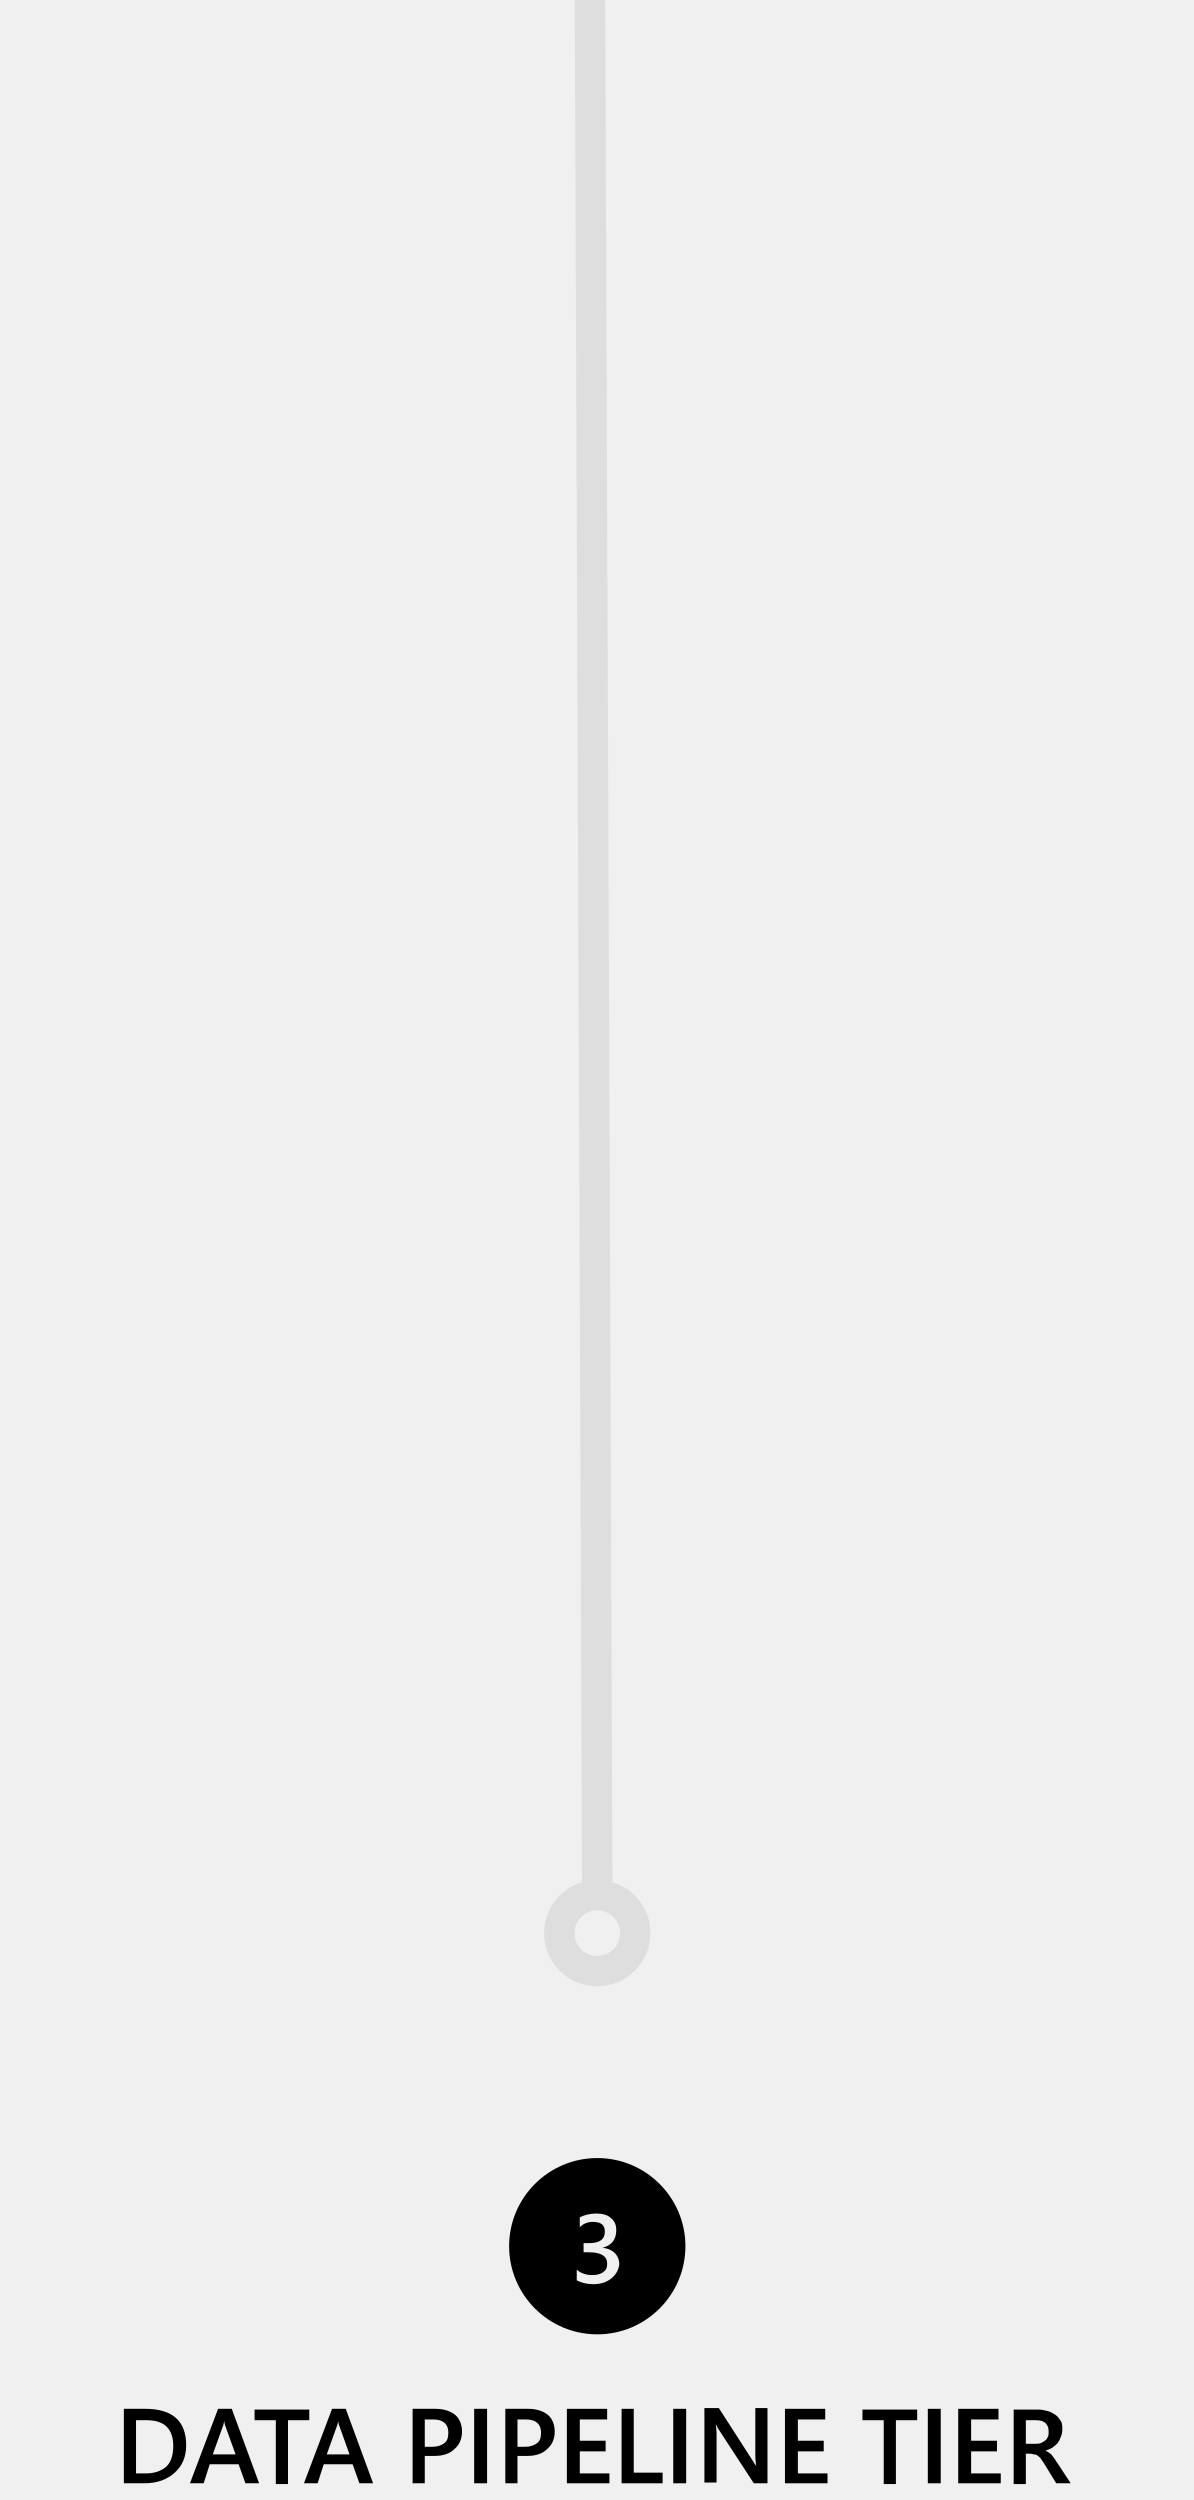
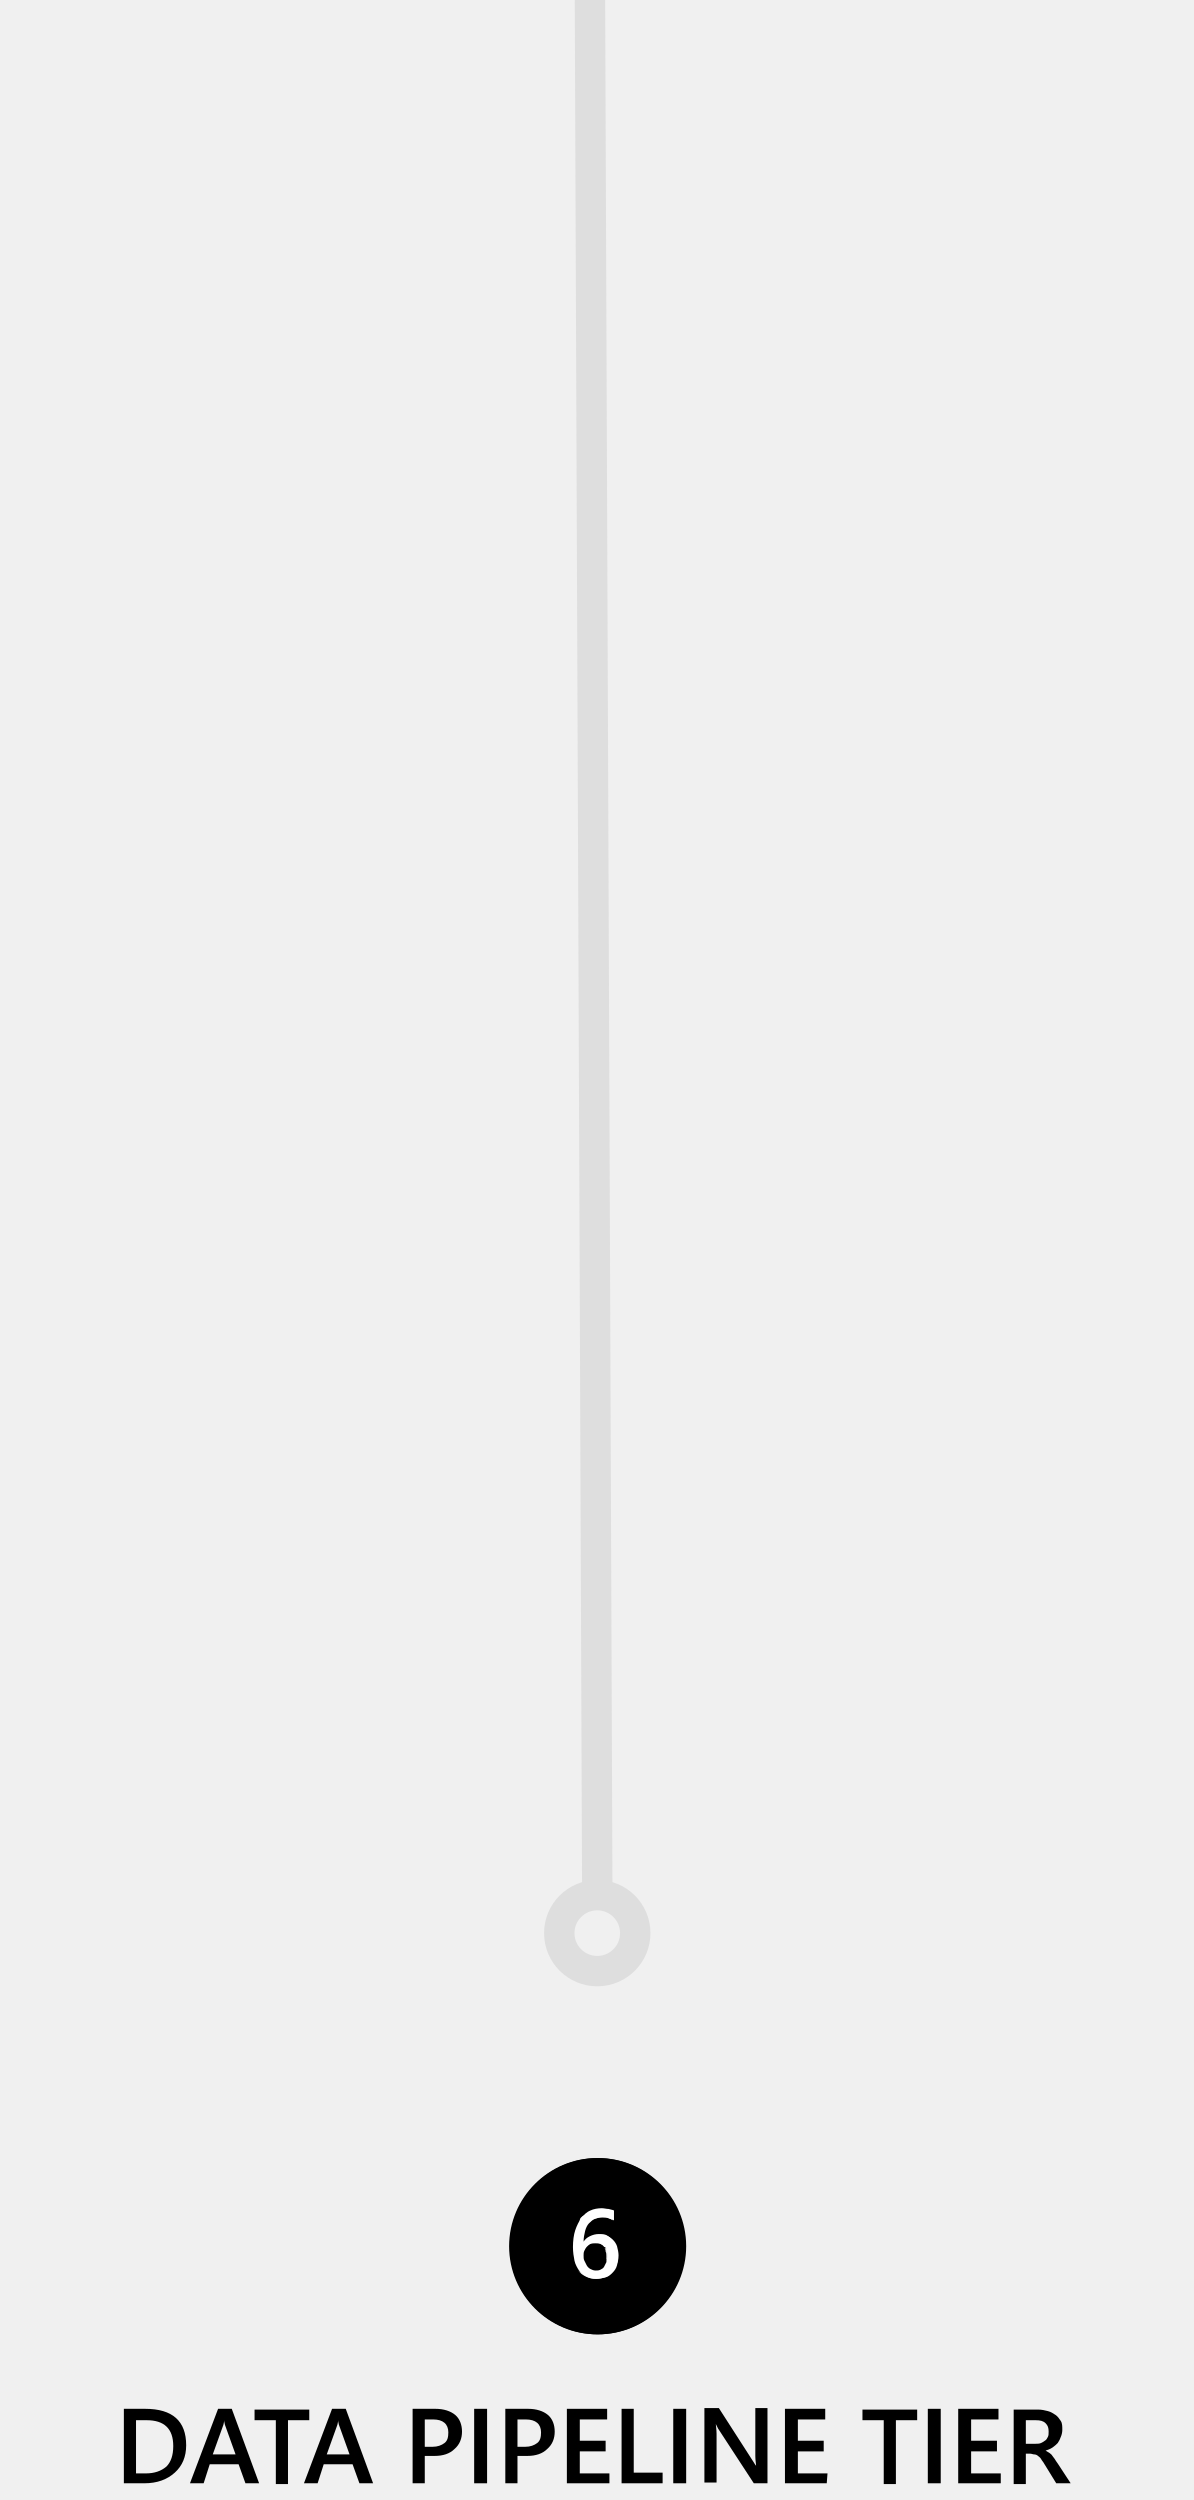
<svg xmlns="http://www.w3.org/2000/svg" version="1.1" id="Layer_1" x="0px" y="0px" width="157px" height="329px" viewBox="0 0 157 329" style="enable-background:new 0 0 157 329;" xml:space="preserve">
  <g id="Layer_2">
</g>
  <g>
    <line style="fill:none;stroke:#DEDEDE;stroke-width:4;stroke-linecap:round;stroke-linejoin:round;stroke-miterlimit:10;" x1="77.6" y1="-10" x2="78.6" y2="248.9" />
    <circle style="fill:none;stroke:#DEDEDE;stroke-width:4;stroke-linecap:round;stroke-linejoin:round;stroke-miterlimit:10;" cx="78.6" cy="254.4" r="5" />
  </g>
  <g>
-     <path d="M16.3,326.8v-9.8h2.8c3.6,0,5.4,1.6,5.4,4.8c0,1.5-0.5,2.7-1.5,3.6c-1,0.9-2.3,1.4-4,1.4H16.3z M17.9,318.5v7h1.3   c1.1,0,2-0.3,2.7-0.9c0.6-0.6,0.9-1.5,0.9-2.7c0-2.3-1.2-3.4-3.5-3.4H17.9z" />
-     <path d="M34.1,326.8h-1.8l-0.9-2.5h-3.8l-0.8,2.5H25l3.7-9.8h1.8L34.1,326.8z M31,323l-1.4-3.9c0-0.1-0.1-0.3-0.1-0.6h0   c0,0.3-0.1,0.5-0.1,0.6L28,323H31z" />
-     <path d="M40.7,318.5h-2.8v8.4h-1.6v-8.4h-2.8v-1.4h7.2V318.5z" />
-     <path d="M49.1,326.8h-1.8l-0.9-2.5h-3.8l-0.8,2.5H40l3.7-9.8h1.8L49.1,326.8z M46,323l-1.4-3.9c0-0.1-0.1-0.3-0.1-0.6h0   c0,0.3-0.1,0.5-0.1,0.6L43,323H46z" />
-     <path d="M55.9,323.3v3.5h-1.6v-9.8h3c1.1,0,2,0.3,2.6,0.8s0.9,1.3,0.9,2.2s-0.3,1.7-1,2.3c-0.6,0.6-1.5,0.9-2.6,0.9H55.9z    M55.9,318.4v3.6h1c0.7,0,1.2-0.2,1.6-0.5c0.4-0.3,0.5-0.8,0.5-1.4c0-1.1-0.7-1.7-2-1.7H55.9z" />
-     <path d="M64.1,326.8h-1.7v-9.8h1.7V326.8z" />
-     <path d="M68.1,323.3v3.5h-1.6v-9.8h3c1.1,0,2,0.3,2.6,0.8s0.9,1.3,0.9,2.2s-0.3,1.7-1,2.3c-0.6,0.6-1.5,0.9-2.6,0.9H68.1z    M68.1,318.4v3.6h1c0.7,0,1.2-0.2,1.6-0.5c0.4-0.3,0.5-0.8,0.5-1.4c0-1.1-0.7-1.7-2-1.7H68.1z" />
-     <path d="M80.1,326.8h-5.5v-9.8h5.3v1.4h-3.6v2.8h3.4v1.4h-3.4v2.9h3.9V326.8z" />
-     <path d="M87.2,326.8h-5.4v-9.8h1.6v8.4h3.8V326.8z" />
-     <path d="M90.3,326.8h-1.7v-9.8h1.7V326.8z" />
-     <path d="M101,326.8h-1.8l-4.7-7.2c-0.1-0.2-0.2-0.4-0.3-0.6h0c0,0.2,0.1,0.7,0.1,1.3v6.4h-1.6v-9.8h1.9l4.5,7   c0.2,0.3,0.3,0.5,0.4,0.6h0c0-0.3-0.1-0.7-0.1-1.3v-6.3h1.6V326.8z" />
-     <path d="M108.8,326.8h-5.5v-9.8h5.3v1.4H105v2.8h3.4v1.4H105v2.9h3.9V326.8z" />
-     <path d="M120.7,318.5h-2.8v8.4h-1.6v-8.4h-2.8v-1.4h7.2V318.5z" />
-     <path d="M123.8,326.8h-1.7v-9.8h1.7V326.8z" />
-     <path d="M131.6,326.8h-5.5v-9.8h5.3v1.4h-3.6v2.8h3.4v1.4h-3.4v2.9h3.9V326.8z" />
-     <path d="M140.9,326.8H139l-1.6-2.6c-0.1-0.2-0.3-0.4-0.4-0.6c-0.1-0.2-0.3-0.3-0.4-0.4c-0.1-0.1-0.3-0.2-0.5-0.2s-0.3-0.1-0.6-0.1   H135v4h-1.6v-9.8h3.2c0.5,0,0.9,0.1,1.3,0.2c0.4,0.1,0.7,0.3,1,0.5c0.3,0.2,0.5,0.5,0.7,0.8c0.2,0.3,0.2,0.7,0.2,1.2   c0,0.3-0.1,0.7-0.2,0.9c-0.1,0.3-0.2,0.5-0.4,0.8c-0.2,0.2-0.4,0.4-0.7,0.6c-0.3,0.2-0.6,0.3-0.9,0.4v0c0.2,0.1,0.3,0.2,0.5,0.3   c0.1,0.1,0.3,0.2,0.4,0.4c0.1,0.1,0.2,0.3,0.3,0.4c0.1,0.2,0.2,0.3,0.4,0.6L140.9,326.8z M135,318.4v3.2h1.3c0.2,0,0.5,0,0.7-0.1   s0.4-0.2,0.5-0.3c0.2-0.1,0.3-0.3,0.4-0.5c0.1-0.2,0.1-0.4,0.1-0.7c0-0.5-0.1-0.8-0.4-1.1s-0.7-0.4-1.3-0.4H135z" />
+     <path d="M16.3,326.8V317h2.8c3.6,0,5.4,1.6,5.4,4.8c0,1.5-0.5,2.7-1.5,3.6s-2.3,1.4-4,1.4H16.3z M17.9,318.5v7h1.3   c1.1,0,2-0.3,2.7-0.9c0.6-0.6,0.9-1.5,0.9-2.7c0-2.3-1.2-3.4-3.5-3.4H17.9z" />
+     <path d="M34.1,326.8h-1.8l-0.9-2.5h-3.8l-0.8,2.5H25l3.7-9.8h1.8L34.1,326.8z M31,323l-1.4-3.9c0-0.1-0.1-0.3-0.1-0.6l0,0   c0,0.3-0.1,0.5-0.1,0.6L28,323H31z" />
+     <path d="M40.7,318.5h-2.8v8.4h-1.6v-8.4h-2.8v-1.4h7.2C40.7,317.1,40.7,318.5,40.7,318.5z" />
+     <path d="M49.1,326.8h-1.8l-0.9-2.5h-3.8l-0.8,2.5H40l3.7-9.8h1.8L49.1,326.8z M46,323l-1.4-3.9c0-0.1-0.1-0.3-0.1-0.6l0,0   c0,0.3-0.1,0.5-0.1,0.6L43,323H46z" />
+     <path d="M55.9,323.3v3.5h-1.6V317h3c1.1,0,2,0.3,2.6,0.8s0.9,1.3,0.9,2.2s-0.3,1.7-1,2.3c-0.6,0.6-1.5,0.9-2.6,0.9h-1.3V323.3z    M55.9,318.4v3.6h1c0.7,0,1.2-0.2,1.6-0.5c0.4-0.3,0.5-0.8,0.5-1.4c0-1.1-0.7-1.7-2-1.7H55.9z" />
+     <path d="M64.1,326.8h-1.7V317h1.7V326.8z" />
+     <path d="M68.1,323.3v3.5h-1.6V317h3c1.1,0,2,0.3,2.6,0.8s0.9,1.3,0.9,2.2s-0.3,1.7-1,2.3c-0.6,0.6-1.5,0.9-2.6,0.9h-1.3V323.3z    M68.1,318.4v3.6h1c0.7,0,1.2-0.2,1.6-0.5s0.5-0.8,0.5-1.4c0-1.1-0.7-1.7-2-1.7H68.1z" />
+     <path d="M80.1,326.8h-5.5V317h5.3v1.4h-3.6v2.8h3.4v1.4h-3.4v2.9h3.9v1.3H80.1z" />
+     <path d="M87.2,326.8h-5.4V317h1.6v8.4h3.8V326.8z" />
+     <path d="M90.3,326.8h-1.7V317h1.7V326.8z" />
+     <path d="M101,326.8h-1.8l-4.7-7.2c-0.1-0.2-0.2-0.4-0.3-0.6l0,0c0,0.2,0.1,0.7,0.1,1.3v6.4h-1.6v-9.8h1.9l4.5,7   c0.2,0.3,0.3,0.5,0.4,0.6l0,0c0-0.3-0.1-0.7-0.1-1.3v-6.3h1.6V326.8z" />
+     <path d="M108.8,326.8h-5.5V317h5.3v1.4H105v2.8h3.4v1.4H105v2.9h3.9L108.8,326.8L108.8,326.8z" />
+     <path d="M120.7,318.5h-2.8v8.4h-1.6v-8.4h-2.8v-1.4h7.2C120.7,317.1,120.7,318.5,120.7,318.5z" />
+     <path d="M123.8,326.8h-1.7V317h1.7V326.8z" />
+     <path d="M131.6,326.8h-5.5V317h5.3v1.4h-3.6v2.8h3.4v1.4h-3.4v2.9h3.9v1.3H131.6z" />
+     <path d="M140.9,326.8H139l-1.6-2.6c-0.1-0.2-0.3-0.4-0.4-0.6c-0.1-0.2-0.3-0.3-0.4-0.4c-0.1-0.1-0.3-0.2-0.5-0.2s-0.3-0.1-0.6-0.1   H135v4h-1.6v-9.8h3.2c0.5,0,0.9,0.1,1.3,0.2c0.4,0.1,0.7,0.3,1,0.5s0.5,0.5,0.7,0.8s0.2,0.7,0.2,1.2c0,0.3-0.1,0.7-0.2,0.9   c-0.1,0.3-0.2,0.5-0.4,0.8c-0.2,0.2-0.4,0.4-0.7,0.6s-0.6,0.3-0.9,0.4l0,0c0.2,0.1,0.3,0.2,0.5,0.3c0.1,0.1,0.3,0.2,0.4,0.4   c0.1,0.1,0.2,0.3,0.3,0.4c0.1,0.2,0.2,0.3,0.4,0.6L140.9,326.8z M135,318.4v3.2h1.3c0.2,0,0.5,0,0.7-0.1s0.4-0.2,0.5-0.3   c0.2-0.1,0.3-0.3,0.4-0.5c0.1-0.2,0.1-0.4,0.1-0.7c0-0.5-0.1-0.8-0.4-1.1s-0.7-0.4-1.3-0.4H135V318.4z" />
  </g>
  <g>
-     <path d="M78.6,284c-6.4,0-11.6,5.2-11.6,11.6c0,6.4,5.2,11.6,11.6,11.6s11.6-5.2,11.6-11.6C90.2,289.2,85,284,78.6,284z    M80.5,299.8c-0.6,0.5-1.4,0.8-2.4,0.8c-0.9,0-1.6-0.2-2.2-0.5v-1.4c0.6,0.5,1.3,0.7,2,0.7c0.6,0,1.1-0.1,1.5-0.4   c0.4-0.3,0.5-0.6,0.5-1.1c0-1-0.8-1.5-2.4-1.5h-0.7v-1.2h0.7c1.4,0,2.1-0.5,2.1-1.5c0-0.9-0.5-1.3-1.6-1.3c-0.6,0-1.2,0.2-1.7,0.7   v-1.3c0.6-0.3,1.3-0.5,2.2-0.5c0.8,0,1.5,0.2,1.9,0.6c0.5,0.4,0.7,0.9,0.7,1.6c0,1.2-0.6,2-1.8,2.3v0c0.7,0.1,1.2,0.3,1.6,0.7   s0.6,0.9,0.6,1.5C81.4,298.7,81.1,299.3,80.5,299.8z" />
+     <path d="M78.6,284c-6.4,0-11.6,5.2-11.6,11.6s5.2,11.6,11.6,11.6s11.6-5.2,11.6-11.6S85,284,78.6,284z M80.5,299.8   c-0.6,0.5-1.4,0.8-2.4,0.8c-0.9,0-1.6-0.2-2.2-0.5v-1.4c0.6,0.5,1.3,0.7,2,0.7c0.6,0,1.1-0.1,1.5-0.4s0.5-0.6,0.5-1.1   c0-1-0.8-1.5-2.4-1.5h-0.7v-1.2h0.7c1.4,0,2.1-0.5,2.1-1.5c0-0.9-0.5-1.3-1.6-1.3c-0.6,0-1.2,0.2-1.7,0.7v-1.3   c0.6-0.3,1.3-0.5,2.2-0.5c0.8,0,1.5,0.2,1.9,0.6c0.5,0.4,0.7,0.9,0.7,1.6c0,1.2-0.6,2-1.8,2.3l0,0c0.7,0.1,1.2,0.3,1.6,0.7   s0.6,0.9,0.6,1.5C81.4,298.7,81.1,299.3,80.5,299.8z" />
+   </g>
+   <g>
+     <path d="M79.5,295.7c-0.1-0.2-0.3-0.3-0.5-0.4c-0.2-0.1-0.4-0.1-0.7-0.1s-0.5,0-0.7,0.1s-0.4,0.2-0.5,0.4c-0.1,0.1-0.2,0.3-0.3,0.5   c-0.1,0.2-0.1,0.4-0.1,0.6c0,0.2,0,0.4,0.1,0.7s0.2,0.4,0.3,0.6c0.1,0.2,0.3,0.3,0.5,0.5c0.2,0.1,0.4,0.2,0.7,0.2   c0.2,0,0.5,0,0.6-0.1c0.2-0.1,0.3-0.2,0.5-0.4c0.1-0.2,0.2-0.3,0.3-0.6s0.1-0.4,0.1-0.7c0-0.3,0-0.5-0.1-0.7   C79.7,296,79.6,295.9,79.5,295.7z" />
+     <path d="M78.7,284c-6.4,0-11.6,5.2-11.6,11.6c0,6.4,5.2,11.6,11.6,11.6s11.6-5.2,11.6-11.6C90.3,289.2,85.1,284,78.7,284z    M81.1,298.1c-0.2,0.4-0.4,0.7-0.6,1c-0.3,0.3-0.6,0.5-0.9,0.6s-0.8,0.2-1.2,0.2c-0.5,0-0.9-0.1-1.3-0.3s-0.7-0.4-1-0.8   s-0.5-0.8-0.6-1.3s-0.2-1.1-0.2-1.8c0-0.8,0.1-1.6,0.3-2.2s0.5-1.2,0.8-1.6s0.8-0.8,1.2-1c0.5-0.2,1-0.3,1.5-0.3   c0.3,0,0.7,0,0.9,0.1c0.3,0,0.5,0.1,0.7,0.2v1.3c-0.2-0.1-0.4-0.2-0.7-0.3s-0.5-0.1-0.8-0.1c-0.4,0-0.7,0.1-1,0.2s-0.6,0.4-0.8,0.6   s-0.4,0.6-0.5,1s-0.2,0.9-0.2,1.4h0c0.2-0.3,0.5-0.5,0.8-0.7s0.7-0.3,1.2-0.3c0.4,0,0.8,0.1,1.1,0.2s0.6,0.3,0.8,0.6   s0.4,0.5,0.5,0.9c0.1,0.3,0.2,0.7,0.2,1.2C81.4,297.3,81.3,297.7,81.1,298.1z" />
+     <path style="fill:#FFFFFF;" d="M80.7,294.8c-0.2-0.2-0.5-0.4-0.8-0.6s-0.7-0.2-1.1-0.2c-0.4,0-0.8,0.1-1.2,0.3s-0.6,0.4-0.8,0.7h0   c0-0.5,0.1-1,0.2-1.4s0.3-0.8,0.5-1s0.5-0.5,0.8-0.6s0.6-0.2,1-0.2c0.3,0,0.6,0,0.8,0.1s0.5,0.2,0.7,0.3v-1.3   c-0.2-0.1-0.4-0.1-0.7-0.2c-0.3,0-0.6-0.1-0.9-0.1c-0.5,0-1.1,0.1-1.5,0.3c-0.5,0.2-0.9,0.6-1.2,1s-0.6,1-0.8,1.6s-0.3,1.4-0.3,2.2   c0,0.7,0.1,1.3,0.2,1.8s0.4,1,0.6,1.3s0.6,0.6,1,0.8s0.8,0.3,1.3,0.3c0.4,0,0.8-0.1,1.2-0.2s0.7-0.4,0.9-0.6c0.3-0.3,0.5-0.6,0.6-1   s0.2-0.8,0.2-1.3c0-0.4-0.1-0.8-0.2-1.2C81.1,295.3,80.9,295,80.7,294.8z M79.8,297.7c-0.1,0.2-0.2,0.4-0.3,0.6   c-0.1,0.2-0.3,0.3-0.5,0.4c-0.2,0.1-0.4,0.1-0.6,0.1c-0.3,0-0.5-0.1-0.7-0.2c-0.2-0.1-0.4-0.3-0.5-0.5c-0.1-0.2-0.2-0.4-0.3-0.6   s-0.1-0.4-0.1-0.7c0-0.2,0-0.4,0.1-0.6c0.1-0.2,0.2-0.4,0.3-0.5c0.1-0.1,0.3-0.3,0.5-0.4s0.4-0.1,0.7-0.1s0.5,0,0.7,0.1   c0.2,0.1,0.3,0.2,0.5,0.4s0.2,0.3,0.3,0.6c0.1,0.2,0.1,0.5,0.1,0.7C79.9,297.2,79.8,297.5,79.8,297.7z" />
  </g>
</svg>
